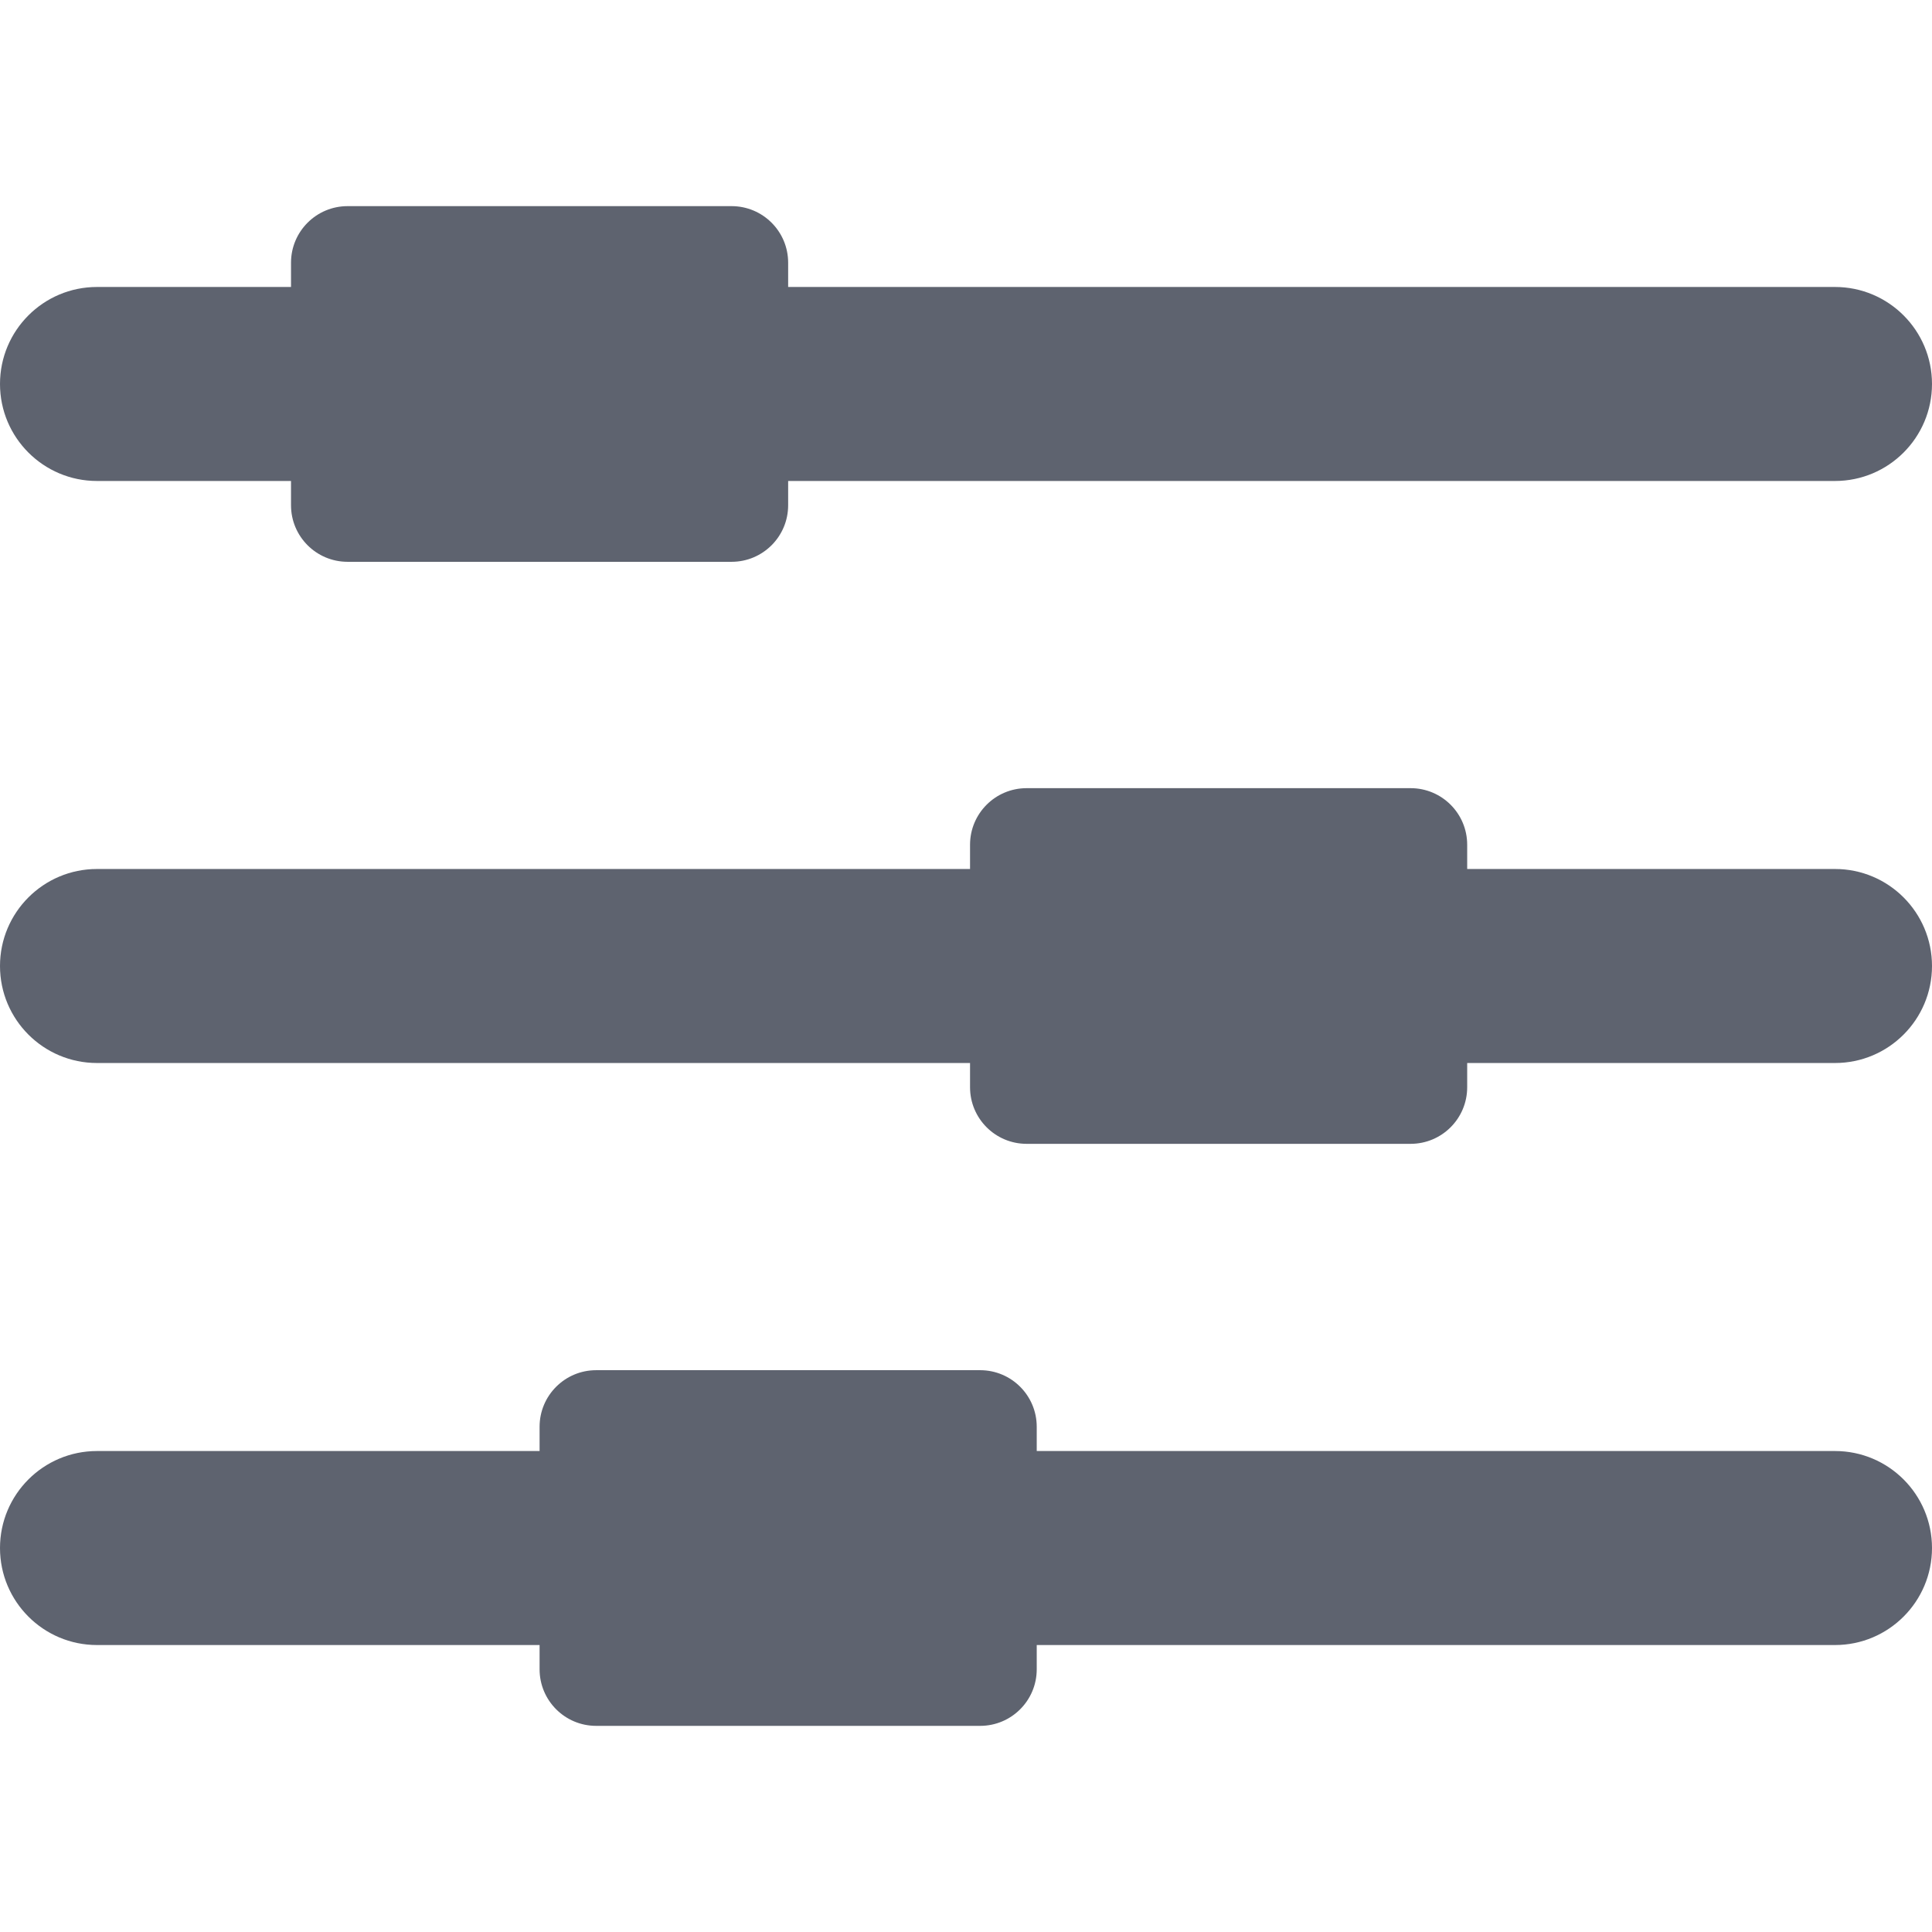
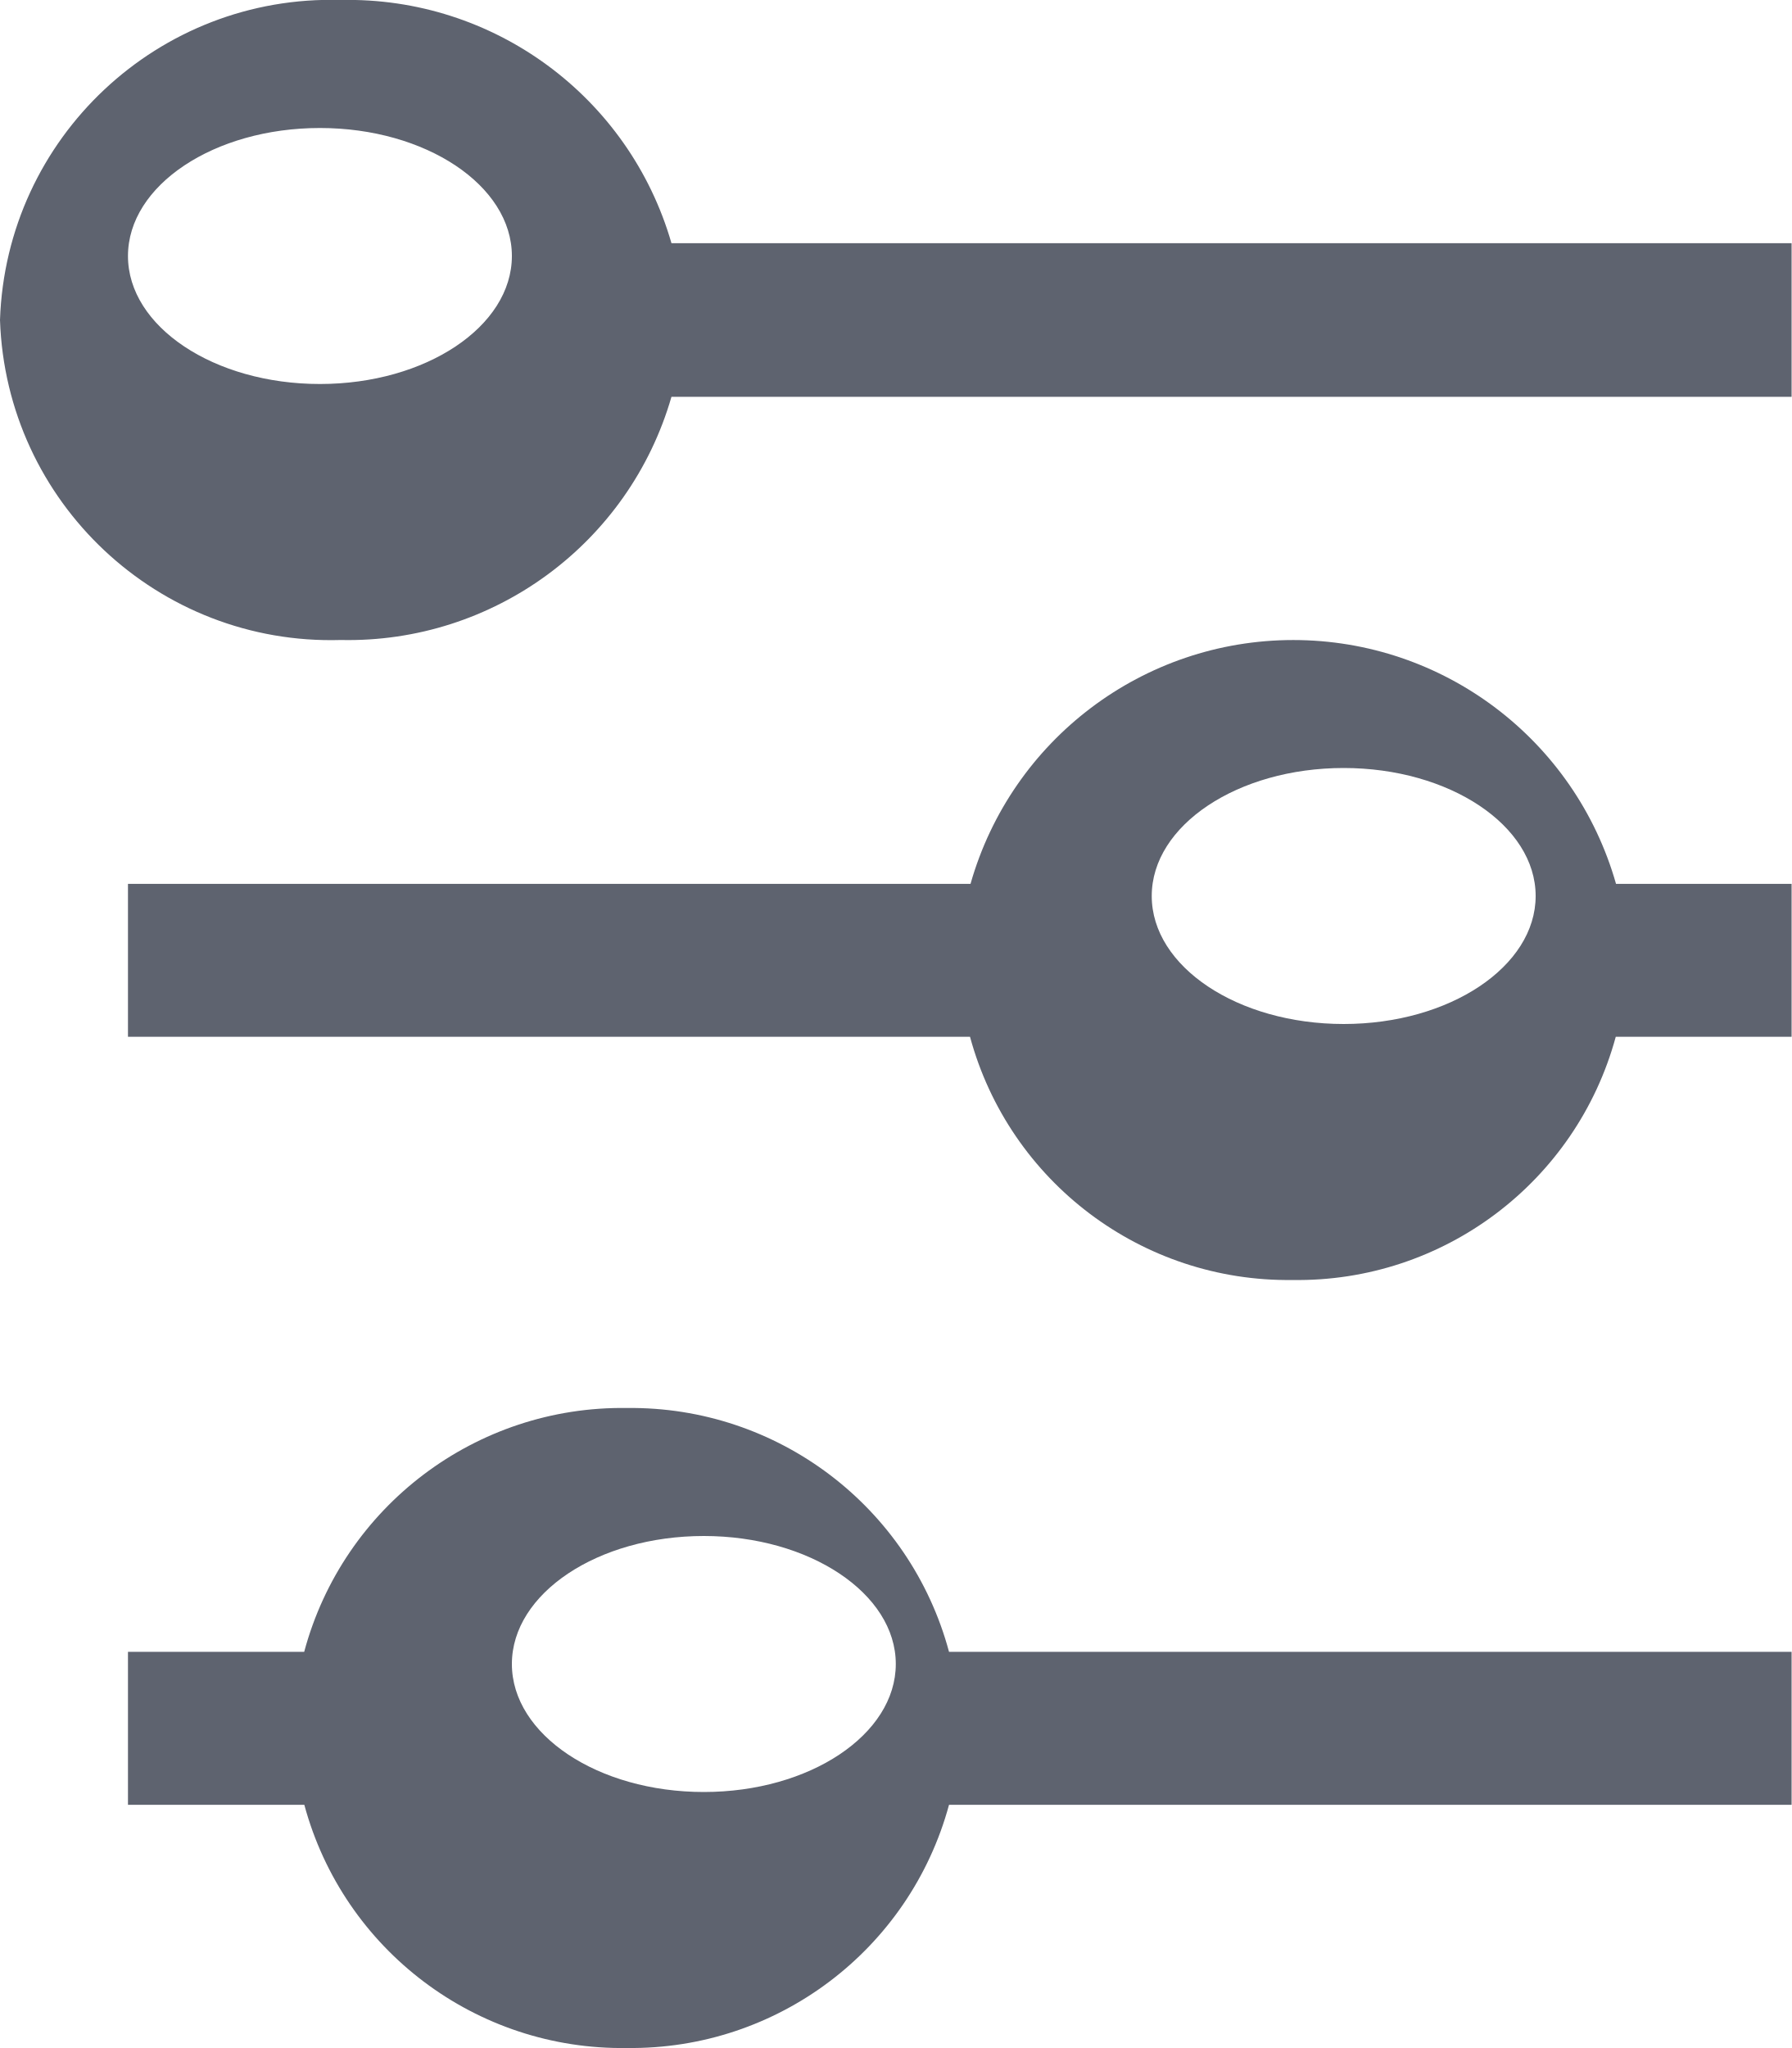
- <svg xmlns="http://www.w3.org/2000/svg" version="1.1" id="Capa_1" x="0px" y="0px" viewBox="0 0 493.242 493.242" style="enable-background:new 0 0 493.242 493.242;" xml:space="preserve" width="512px" height="512px">
-   <g id="XMLID_522_">
-     <path id="XMLID_525_" d="M24.765,122.795h49.53v6.191c0,7.982,6.466,14.445,14.447,14.445h98.028   c7.982,0,14.446-6.463,14.446-14.445v-6.191h267.26c13.679,0,24.765-11.094,24.765-24.766c0-13.672-11.085-24.764-24.765-24.764   h-267.26v-6.193c0-7.979-6.465-14.445-14.446-14.445H88.743c-7.981,0-14.447,6.467-14.447,14.445v6.193h-49.53   C11.085,73.265,0,84.357,0,98.029C0,111.701,11.085,122.795,24.765,122.795z" fill="#5e636f" />
-     <path id="XMLID_524_" d="M468.477,221.855h-93.902v-6.191c0-7.98-6.466-14.445-14.447-14.445h-98.029   c-7.981,0-14.446,6.465-14.446,14.445v6.191H24.765C11.085,221.855,0,232.949,0,246.621c0,13.674,11.085,24.766,24.765,24.766   h222.888v6.191c0,7.98,6.465,14.445,14.446,14.445h98.029c7.981,0,14.447-6.465,14.447-14.445v-6.191h93.902   c13.679,0,24.765-11.092,24.765-24.766C493.242,232.949,482.156,221.855,468.477,221.855z" fill="#5e636f" />
-     <path id="XMLID_523_" d="M468.477,370.449H264.679v-6.193c0-7.98-6.467-14.445-14.446-14.445h-98.029   c-7.981,0-14.447,6.465-14.447,14.445v6.193H24.765C11.085,370.449,0,381.541,0,395.213c0,13.672,11.085,24.766,24.765,24.766   h112.992v6.191c0,7.98,6.465,14.445,14.447,14.445h98.029c7.98,0,14.446-6.465,14.446-14.445v-6.191h203.798   c13.679,0,24.765-11.094,24.765-24.766C493.242,381.541,482.156,370.449,468.477,370.449z" fill="#5e636f" />
-   </g>
-   <g>
- </g>
-   <g>
- </g>
-   <g>
- </g>
-   <g>
- </g>
-   <g>
- </g>
-   <g>
- </g>
-   <g>
- </g>
-   <g>
- </g>
-   <g>
- </g>
-   <g>
- </g>
-   <g>
- </g>
-   <g>
- </g>
-   <g>
- </g>
-   <g>
- </g>
-   <g>
- </g>
+ <svg xmlns="http://www.w3.org/2000/svg" id="Page_1" data-name="Page 1" viewBox="0 0 14 16">
+   <defs>
+     <style>
+       .cls-1 {
+         fill: #5e636f;
+       }
+     </style>
+   </defs>
+   <path id="Fill_1" data-name="Fill 1" class="cls-1" d="M2.663,5A2.588,2.588,0,0,1,0,2.5,2.588,2.588,0,0,1,2.663,0,2.63,2.63,0,0,1,5.247,1.9H14V3.1H5.247A2.63,2.63,0,0,1,2.663,5ZM2.5,1C1.673,1,1,1.448,1,2s.673,1,1.5,1S4,2.551,4,2,3.327,1,2.5,1Z" />
+   <path id="Fill_3" data-name="Fill 3" class="cls-1" d="M9.1,5a2.575,2.575,0,0,1-2.52-1.9H0V1.905H6.584a2.622,2.622,0,0,1,5.044,0H13V3.1H11.626A2.577,2.577,0,0,1,9.1,5Zm.4-4C8.672,1,8,1.448,8,2s.672,1,1.5,1S11,2.551,11,2,10.326,1,9.5,1Z" transform="translate(1 5)" />
+   <path id="Fill_5" data-name="Fill 5" class="cls-1" d="M3.9,5A2.571,2.571,0,0,1,1.378,3.1H0V1.905H1.377A2.572,2.572,0,0,1,3.9,0,2.574,2.574,0,0,1,6.416,1.905H13V3.1H6.416A2.575,2.575,0,0,1,3.9,5Zm.6-4C3.672,1,3,1.448,3,2s.672,1,1.5,1S6,2.551,6,2,5.326,1,4.5,1Z" transform="translate(1 11)" />
</svg>
